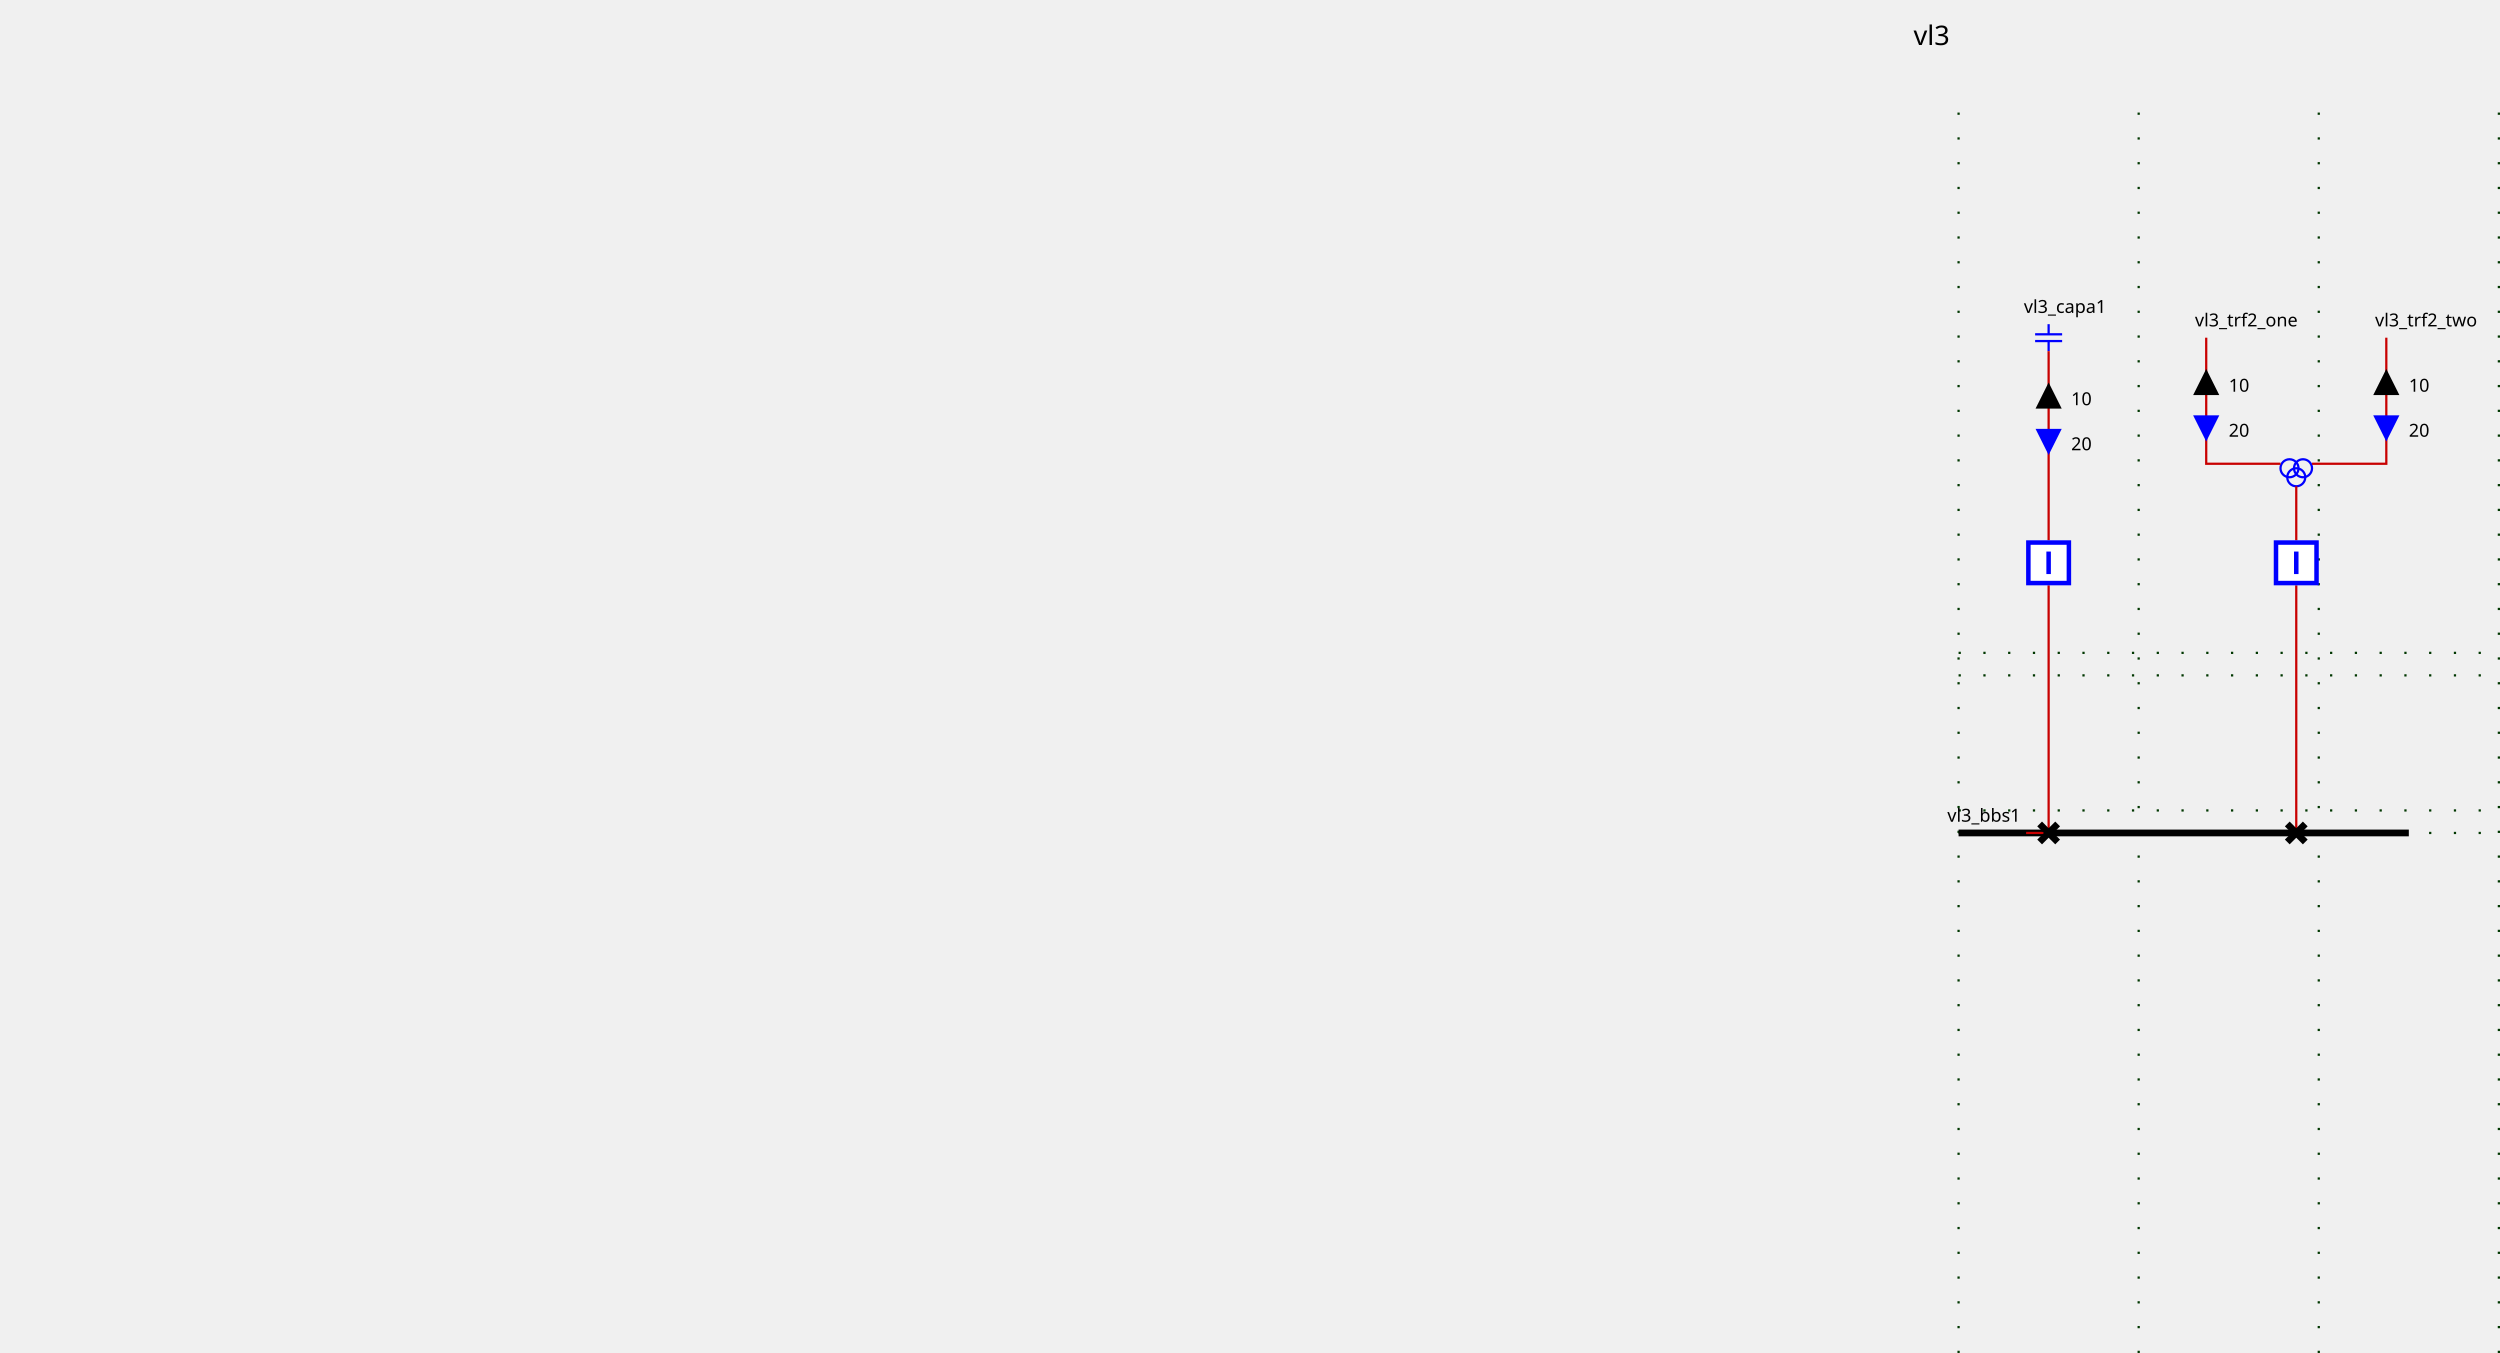
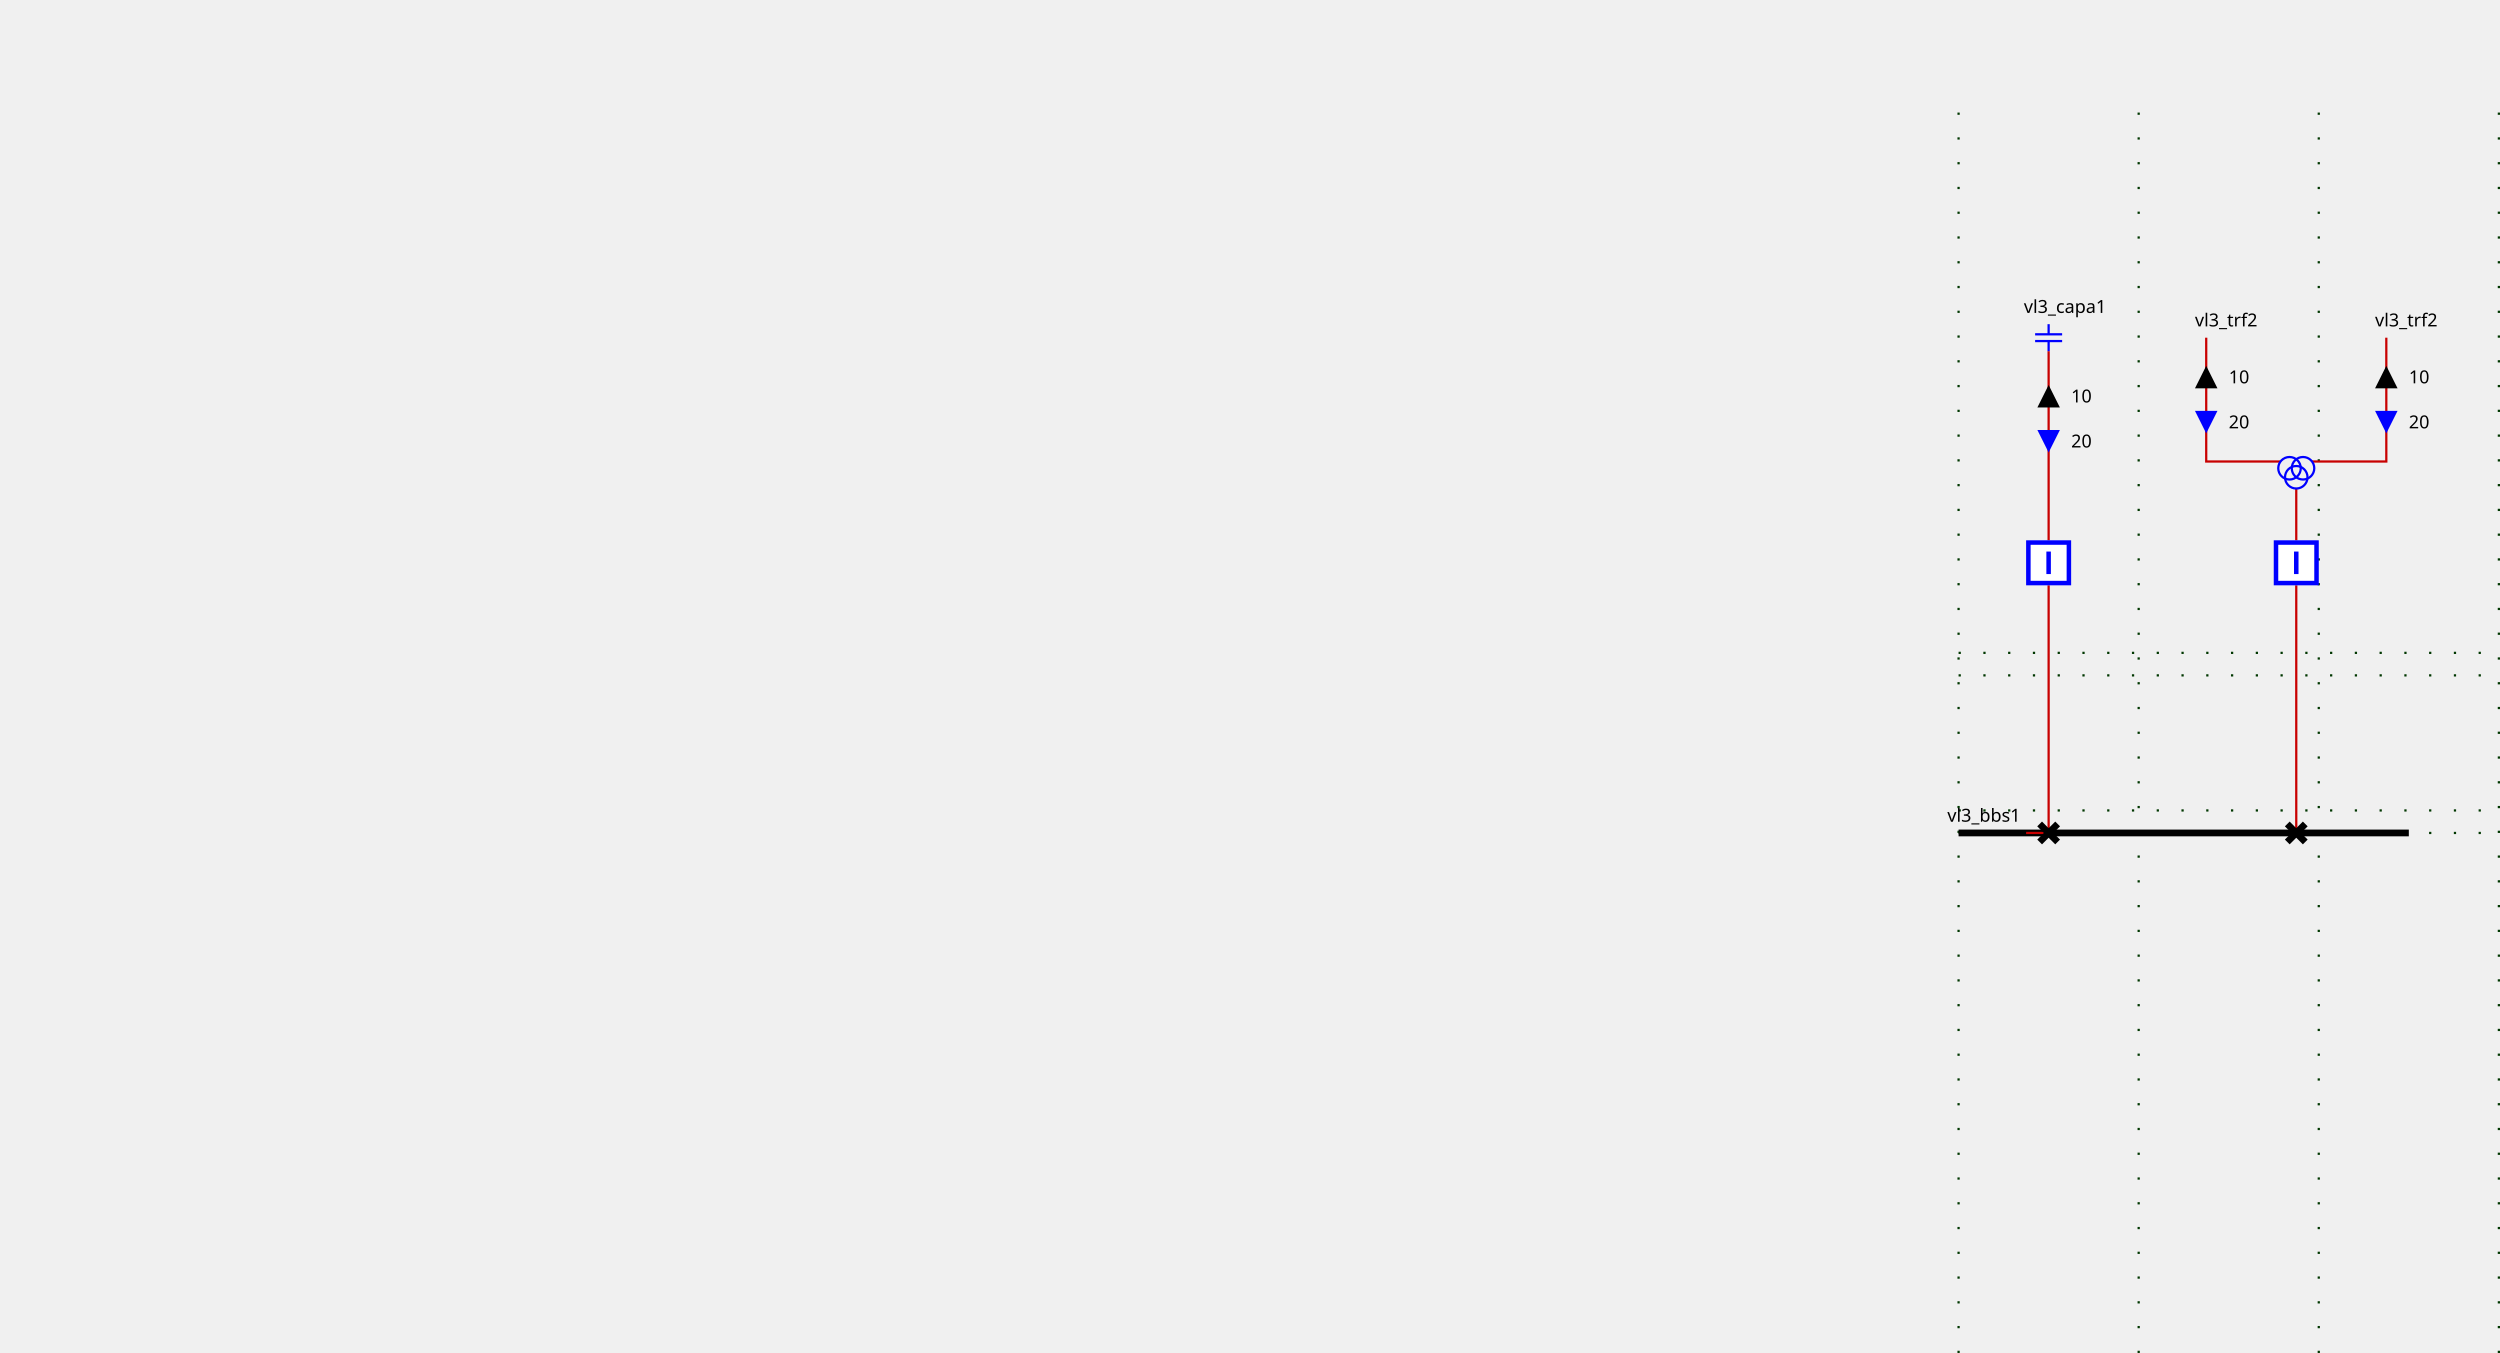
<svg xmlns="http://www.w3.org/2000/svg">
-   <style>.BUSBAR_SECTION {
-     stroke: rgb(0,0,0);
-     stroke-width: 3;
- }
+   <style>
+         
+ .sld-up .sld-arrow-down {visibility: hidden}
+ .sld-down .sld-arrow-up {visibility: hidden}
+ .sld-closed .sld-sw-open {visibility: hidden}
+ .sld-open .sld-sw-closed {visibility: hidden}
+ .sld-hidden-node {visibility: hidden}
+ polyline {fill: none}
+ .sld-top-feeder .sld-label {dominant-baseline: auto}
+ .sld-bottom-feeder .sld-label {dominant-baseline: hanging}
+ .sld-arrow-p .sld-label {dominant-baseline: middle}
+ .sld-arrow-q .sld-label {dominant-baseline: middle}
+ .sld-constant-color {stroke: blue; fill: none}
+ .sld-wire.sld-constant-color {stroke: #c80000}
+ .sld-node.sld-constant-color {stroke: none; fill: black}
+ .sld-busbreaker-connection.sld-constant-color {stroke: black}
+ .sld-busbar-section.sld-constant-color {stroke: black}
+ .sld-disconnector.sld-constant-color {stroke: black}
+ .sld-label {stroke: none; fill: black}
+ .sld-busbar-section {stroke-width: 3}
+ .sld-breaker {stroke-width: 2; fill:white}
+ .sld-disconnector {stroke-width: 3}
+ .sld-busbreaker-connection {stroke-width: 4}
+ .sld-vsc {font-size: 7.43px}
+ .sld-grid {stroke: #003700; stroke-dasharray: 1,10}
+ .sld-arrow-p {fill:black}
+ .sld-arrow-q {fill:blue}
+ .sld-label {font: 8px "Verdana"}
+ .sld-graph-label {font: 12px "Verdana"}
+ .sld-flash {stroke: none; fill: black}
+ .sld-lock {stroke: none; fill: black}

- .BREAKER {
-     stroke: rgb(0, 0, 255);
-     stroke-width: 2;
-     fill: rgb(255, 255, 255);
- }

- .DISCONNECTOR {
-     stroke: rgb(0, 0, 0);
-     stroke-width: 3
- }
- 
- .GENERATOR {
-     stroke: rgb(0, 0, 255);
-     stroke-width: 1;
-     fill: rgb(255, 255, 255);
- }
- 
- .LOAD {
-     stroke: rgb(0, 0, 255);
-     stroke-width: 1;
-     fill: rgb(255, 255, 255);
- }
- 
- .LOAD_BREAK_SWITCH {
-     stroke: rgb(0, 0, 255);
-     stroke-width: 1;
-     fill: rgb(255, 255, 255);
- }
- 
- .NODE {
-     stroke: rgb(0, 0, 0);
-     fill: rgb(0, 0, 0);
-     fill-opacity: 1;
- }
- 
- .CAPACITOR {
-     stroke: rgb(0, 0, 255);
-     stroke-width: 1;
-     fill-opacity: 0;
- }
- 
- .INDUCTOR {
-     stroke: rgb(0, 0, 255);
-     stroke-width: 1;
-     fill-opacity: 0;
- }
- 
- .STATIC_VAR_COMPENSATOR {
-     stroke: rgb(0, 0, 255);
- }
- 
- .TWO_WINDINGS_TRANSFORMER {
-     stroke: rgb(0, 0, 255);
-     fill-opacity: 0;
- }
- 
- .THREE_WINDINGS_TRANSFORMER {
-     stroke: rgb(0, 0, 255);
-     fill-opacity: 0;
- }
- 
- .VSC_CONVERTER_STATION {
-     stroke: rgb(0, 0, 255);
-     font-size: 7.431px;
-     line-height: 1.25;
-     font-family: sans-serif;
-     font-variant-ligatures: normal;
-     font-variant-caps: normal;
-     font-variant-numeric: normal;
-     font-feature-settings: normal;
-     text-align: start;
-     letter-spacing: 0px;
-     word-spacing: 0px;
-     writing-mode: lr-tb;
-     text-anchor: start;
-     stroke-miterlimit: 4;
- }
- 
- .PHASE_SHIFT_TRANSFORMER {
-     stroke: rgb(0, 0, 255);
-     stroke-linecap: butt;
-     stroke-linejoin: miter;
-     stroke-miterlimit: 4;
-     stroke-width: 1;
-     fill: rgb(255, 255, 255);
- }
- 
- .wire {
-     stroke: rgb(200,0,0);
-     stroke-width: 1;
-     fill-opacity: 0;
- }
- 
- .grid {
-     stroke: rgb(0,55,0);
-     stroke-width: 1;
-     stroke-dasharray: 1,10;
- }
- 
- .component-label {
-     fill: black;
-     color: black;
-     stroke: none;
-     fill-opacity: 1;
- }
- 
- .LINE {
-     stroke: rgb(0, 0, 255);
-     stroke-width: 1;
-     fill-opacity: 0;
- }
- .ARROW1_vl3_95_capa1_UP .arrow-up {stroke: black; fill: black; fill-opacity:1; visibility: visible;}.ARROW1_vl3_95_capa1_UP .arrow-down { stroke-opacity:0; fill-opacity:0; visibility: hidden;}.ARROW1_vl3_95_capa1_DOWN .arrow-down {stroke: black; fill: black; fill-opacity:1;  visibility: visible;}.ARROW1_vl3_95_capa1_DOWN .arrow-up { stroke-opacity:0; fill-opacity:0; visibility: hidden;}.ARROW2_vl3_95_capa1_UP .arrow-up {stroke: blue; fill: blue; fill-opacity:1; visibility: visible;}.ARROW2_vl3_95_capa1_UP .arrow-down { stroke-opacity:0; fill-opacity:0; visibility: hidden;}.ARROW2_vl3_95_capa1_DOWN .arrow-down {stroke: blue; fill: blue; fill-opacity:1;  visibility: visible;}.ARROW2_vl3_95_capa1_DOWN .arrow-up { stroke-opacity:0; fill-opacity:0; visibility: hidden;}
- .idvl3_95_bcapa1 .open { visibility: hidden;}.idvl3_95_bcapa1 .closed { visibility: visible;}
- .idvl3_95_dcapa1 .open { visibility: hidden;}.idvl3_95_dcapa1 .closed { visibility: visible;}
- .ARROW1_vl3_95_trf2_95_one_UP .arrow-up {stroke: black; fill: black; fill-opacity:1; visibility: visible;}.ARROW1_vl3_95_trf2_95_one_UP .arrow-down { stroke-opacity:0; fill-opacity:0; visibility: hidden;}.ARROW1_vl3_95_trf2_95_one_DOWN .arrow-down {stroke: black; fill: black; fill-opacity:1;  visibility: visible;}.ARROW1_vl3_95_trf2_95_one_DOWN .arrow-up { stroke-opacity:0; fill-opacity:0; visibility: hidden;}.ARROW2_vl3_95_trf2_95_one_UP .arrow-up {stroke: blue; fill: blue; fill-opacity:1; visibility: visible;}.ARROW2_vl3_95_trf2_95_one_UP .arrow-down { stroke-opacity:0; fill-opacity:0; visibility: hidden;}.ARROW2_vl3_95_trf2_95_one_DOWN .arrow-down {stroke: blue; fill: blue; fill-opacity:1;  visibility: visible;}.ARROW2_vl3_95_trf2_95_one_DOWN .arrow-up { stroke-opacity:0; fill-opacity:0; visibility: hidden;}
- .ARROW1_vl3_95_trf2_95_two_UP .arrow-up {stroke: black; fill: black; fill-opacity:1; visibility: visible;}.ARROW1_vl3_95_trf2_95_two_UP .arrow-down { stroke-opacity:0; fill-opacity:0; visibility: hidden;}.ARROW1_vl3_95_trf2_95_two_DOWN .arrow-down {stroke: black; fill: black; fill-opacity:1;  visibility: visible;}.ARROW1_vl3_95_trf2_95_two_DOWN .arrow-up { stroke-opacity:0; fill-opacity:0; visibility: hidden;}.ARROW2_vl3_95_trf2_95_two_UP .arrow-up {stroke: blue; fill: blue; fill-opacity:1; visibility: visible;}.ARROW2_vl3_95_trf2_95_two_UP .arrow-down { stroke-opacity:0; fill-opacity:0; visibility: hidden;}.ARROW2_vl3_95_trf2_95_two_DOWN .arrow-down {stroke: blue; fill: blue; fill-opacity:1;  visibility: visible;}.ARROW2_vl3_95_trf2_95_two_DOWN .arrow-up { stroke-opacity:0; fill-opacity:0; visibility: hidden;}
- .idvl3_95_btrf2 .open { visibility: hidden;}.idvl3_95_btrf2 .closed { visibility: visible;}
- .idvl3_95_dtrf2 .open { visibility: hidden;}.idvl3_95_dtrf2 .closed { visibility: visible;}
- </style>
+     </style>
  <g>
-     <g class="grid" id="GRID_vl3" transform="translate(20.0,50.0)">
-       <line y2="560.0" x1="850.0" x2="850.0" y1="0.0" />
-       <line y2="560.0" x1="930.0" x2="930.0" y1="0.0" />
-       <line y2="560.0" x1="1010.0" x2="1010.0" y1="0.0" />
-       <line y2="560.0" x1="1090.0" x2="1090.0" y1="0.0" />
-       <line y2="250.0" x1="850.0" x2="1090.0" y1="250.0" />
-       <line y2="310.0" x1="850.0" x2="1090.0" y1="310.0" />
-       <line y2="240.0" x1="850.0" x2="1090.0" y1="240.0" />
-       <line y2="320.0" x1="850.0" x2="1090.0" y1="320.0" />
+     <g class="sld-grid" id="GRID_vl3" transform="translate(20.0,50.0)">
+       <line x1="850.0" x2="850.0" y1="0.0" y2="560.0" />
+       <line x1="930.0" x2="930.0" y1="0.0" y2="560.0" />
+       <line x1="1010.0" x2="1010.0" y1="0.0" y2="560.0" />
+       <line x1="1090.0" x2="1090.0" y1="0.0" y2="560.0" />
+       <line x1="850.0" x2="1090.0" y1="250.0" y2="250.0" />
+       <line x1="850.0" x2="1090.0" y1="310.0" y2="310.0" />
+       <line x1="850.0" x2="1090.0" y1="240.0" y2="240.0" />
+       <line x1="850.0" x2="1090.0" y1="320.0" y2="320.0" />
    </g>
-     <g class="BUSBAR_SECTION idvl3_95_bbs1" id="idvl3_95_bbs1" transform="translate(870.0,370.0)">
-       <line y2="0" x1="0" x2="200.0" y1="0" />
-       <text x="-5.0" font-size="8" y="-5.0" transform="rotate(0,0,0)" font-family="Verdana" class="component-label" id="vl3_bbs1_NW_LABEL">vl3_bbs1</text>
+     <g class="sld-busbar-section sld-constant-color" id="idvl3_95_bbs1" transform="translate(870.0,370.0)">
+       <line x1="0" x2="200.0" y1="0" y2="0" />
+       <text class="sld-label" id="vl3_bbs1_NW_LABEL" transform="rotate(0,0,0)" x="-5.0" y="-5.0">vl3_bbs1</text>
    </g>
-     <g class="CAPACITOR idvl3_95_capa1" id="idvl3_95_capa1" transform="translate(904.0,144.0)">
-       <line y2="4.5" x1="6" x2="6" y1="0" />
-       <line y2="4.5" x1="0" x2="12" y1="4.5" />
-       <line y2="7.5" x1="0" x2="12" y1="7.5" />
-       <line y2="12" x1="6" x2="6" y1="7.5" />
-       <text x="-5.0" font-size="8" y="-5.0" transform="rotate(0,0,0)" font-family="Verdana" class="component-label" id="vl3_capa1__LABEL">vl3_capa1</text>
+     <g class="sld-wire sld-constant-color" id="_95_vl3_95_vl3_95_capa1_95_vl3_95_bcapa1">
+       <polyline points="910.0,156.0,910.0,240.0" />
    </g>
-     <g class="LINE idvl3_95_trf2_95_one" id="idvl3_95_trf2_95_one" transform="translate(980.0,150.0)">
-       <text x="-5.0" font-size="8" y="-5.0" transform="rotate(0,0,0)" font-family="Verdana" class="component-label" id="vl3_trf2_one__LABEL">vl3_trf2_one</text>
+     <g class="sld-arrow-p sld-up" id="_95_vl3_95_vl3_95_capa1_95_vl3_95_bcapa1_ARROW1" transform="matrix(1.0,0.0,-0.0,1.0,905.0,171.0)">
+       <polygon class="sld-arrow-down" points="0,0 10,0 5,10" />
+       <polygon class="sld-arrow-up" points="5,0 10,10 0,10" />
+       <text class="sld-label" transform="rotate(0,0,0)" x="15.0" y="5.0">10</text>
    </g>
-     <g class="LINE idvl3_95_trf2_95_two" id="idvl3_95_trf2_95_two" transform="translate(1060.0,150.0)">
-       <text x="-5.0" font-size="8" y="-5.0" transform="rotate(0,0,0)" font-family="Verdana" class="component-label" id="vl3_trf2_two__LABEL">vl3_trf2_two</text>
+     <g class="sld-arrow-q sld-down" id="_95_vl3_95_vl3_95_capa1_95_vl3_95_bcapa1_ARROW2" transform="matrix(1.0,0.0,-0.0,1.0,905.0,191.0)">
+       <polygon class="sld-arrow-down" points="0,0 10,0 5,10" />
+       <polygon class="sld-arrow-up" points="5,0 10,10 0,10" />
+       <text class="sld-label" transform="rotate(0,0,0)" x="15.0" y="5.0">20</text>
    </g>
-     <g class="THREE_WINDINGS_TRANSFORMER idFICT_95_vl3_95_vl3_95_trf2" id="idFICT_95_vl3_95_vl3_95_trf2" transform="translate(1013.0,204.0)">
-       <circle r="4" id="idFICT_95_vl3_95_vl3_95_trf2_THREE_WINDINGS_TRANSFORMER-WINDING1" cx="4" cy="4" />
-       <circle r="4" id="idFICT_95_vl3_95_vl3_95_trf2_THREE_WINDINGS_TRANSFORMER-WINDING2" cx="10" cy="4" />
-       <circle r="4" id="idFICT_95_vl3_95_vl3_95_trf2_THREE_WINDINGS_TRANSFORMER-WINDING3" cx="7" cy="8" />
+     <g class="sld-wire sld-constant-color" id="_95_vl3_95_vl3_95_bcapa1_95_vl3_95_dcapa1">
+       <polyline points="910.0,260.0,910.0,370.0" />
    </g>
-     <polyline class="wire wire_vl3" points="910.0,156.0,910.0,240.0" id="idvl3_95_Wire0" />
-     <g class="ARROW1_vl3_95_capa1_UP" id="idvl3_95_Wire0_ARROW1" transform="matrix(1.0,0.0,-0.0,1.0,905.0,171.0)">
-       <g class="arrow-up" id="idvl3_95_Wire0_ARROW1_ARROW-arrow-up">
-         <polygon points="5,0 10,10 0,10" />
-       </g>
-       <g class="arrow-down" id="idvl3_95_Wire0_ARROW1_ARROW-arrow-down">
-         <polygon points="0,0 10,0 5,10" />
-       </g>
-       <text x="15.0" font-size="8" y="9.0" class="component-label" font-family="Verdana" transform="rotate(0,0,0)">10</text>
+     <g class="sld-wire sld-constant-color" id="_95_vl3_95_vl3_95_dcapa1_95_vl3_95_bbs1">
+       <polyline points="910.0,370.0,900.0,370.0" />
    </g>
-     <g class="ARROW2_vl3_95_capa1_DOWN" id="idvl3_95_Wire0_ARROW2" transform="matrix(1.0,0.0,-0.0,1.0,905.0,191.0)">
-       <g class="arrow-up" id="idvl3_95_Wire0_ARROW2_ARROW-arrow-up">
-         <polygon points="5,0 10,10 0,10" />
-       </g>
-       <g class="arrow-down" id="idvl3_95_Wire0_ARROW2_ARROW-arrow-down">
-         <polygon points="0,0 10,0 5,10" />
-       </g>
-       <text x="15.0" font-size="8" y="9.0" class="component-label" font-family="Verdana" transform="rotate(0,0,0)">20</text>
+     <g class="sld-wire sld-constant-color" id="_95_vl3_95_vl3_95_trf2_95_one_95_FICT_95_vl3_95_vl3_95_trf2">
+       <polyline points="980.0,150.0,980.0,205.0,1013.0,205.0" />
    </g>
-     <polyline class="wire wire_vl3" points="910.0,260.0,910.0,370.0" id="idvl3_95_Wire1" />
-     <polyline class="wire wire_vl3" points="910.0,370.0,900.0,370.0" id="idvl3_95_Wire2" />
-     <polyline class="wire wire_vl3" points="980.0,150.0,980.0,206.0,1013.0,206.0" id="idvl3_95_Wire3" />
-     <g class="ARROW1_vl3_95_trf2_95_one_UP" id="idvl3_95_Wire3_ARROW1" transform="matrix(1.0,0.0,-0.0,1.0,975.0,165.0)">
-       <g class="arrow-up" id="idvl3_95_Wire3_ARROW1_ARROW-arrow-up">
-         <polygon points="5,0 10,10 0,10" />
-       </g>
-       <g class="arrow-down" id="idvl3_95_Wire3_ARROW1_ARROW-arrow-down">
-         <polygon points="0,0 10,0 5,10" />
-       </g>
-       <text x="15.0" font-size="8" y="9.0" class="component-label" font-family="Verdana" transform="rotate(0,0,0)">10</text>
+     <g class="sld-arrow-p sld-up" id="_95_vl3_95_vl3_95_trf2_95_one_95_FICT_95_vl3_95_vl3_95_trf2_ARROW1" transform="matrix(1.0,0.0,-0.0,1.0,975.0,162.5)">
+       <polygon class="sld-arrow-down" points="0,0 10,0 5,10" />
+       <polygon class="sld-arrow-up" points="5,0 10,10 0,10" />
+       <text class="sld-label" transform="rotate(0,0,0)" x="15.0" y="5.0">10</text>
    </g>
-     <g class="ARROW2_vl3_95_trf2_95_one_DOWN" id="idvl3_95_Wire3_ARROW2" transform="matrix(1.0,0.0,-0.0,1.0,975.0,185.0)">
-       <g class="arrow-up" id="idvl3_95_Wire3_ARROW2_ARROW-arrow-up">
-         <polygon points="5,0 10,10 0,10" />
-       </g>
-       <g class="arrow-down" id="idvl3_95_Wire3_ARROW2_ARROW-arrow-down">
-         <polygon points="0,0 10,0 5,10" />
-       </g>
-       <text x="15.0" font-size="8" y="9.0" class="component-label" font-family="Verdana" transform="rotate(0,0,0)">20</text>
+     <g class="sld-arrow-q sld-down" id="_95_vl3_95_vl3_95_trf2_95_one_95_FICT_95_vl3_95_vl3_95_trf2_ARROW2" transform="matrix(1.0,0.0,-0.0,1.0,975.0,182.5)">
+       <polygon class="sld-arrow-down" points="0,0 10,0 5,10" />
+       <polygon class="sld-arrow-up" points="5,0 10,10 0,10" />
+       <text class="sld-label" transform="rotate(0,0,0)" x="15.0" y="5.0">20</text>
    </g>
-     <polyline class="wire wire_vl3" points="1060.0,150.0,1060.0,206.0,1027.0,206.0" id="idvl3_95_Wire4" />
-     <g class="ARROW1_vl3_95_trf2_95_two_UP" id="idvl3_95_Wire4_ARROW1" transform="matrix(1.0,0.0,-0.0,1.0,1055.0,165.0)">
-       <g class="arrow-up" id="idvl3_95_Wire4_ARROW1_ARROW-arrow-up">
-         <polygon points="5,0 10,10 0,10" />
-       </g>
-       <g class="arrow-down" id="idvl3_95_Wire4_ARROW1_ARROW-arrow-down">
-         <polygon points="0,0 10,0 5,10" />
-       </g>
-       <text x="15.0" font-size="8" y="9.0" class="component-label" font-family="Verdana" transform="rotate(0,0,0)">10</text>
+     <g class="sld-wire sld-constant-color" id="_95_vl3_95_vl3_95_trf2_95_two_95_FICT_95_vl3_95_vl3_95_trf2">
+       <polyline points="1060.0,150.0,1060.0,205.0,1027.0,205.0" />
    </g>
-     <g class="ARROW2_vl3_95_trf2_95_two_DOWN" id="idvl3_95_Wire4_ARROW2" transform="matrix(1.0,0.0,-0.0,1.0,1055.0,185.0)">
-       <g class="arrow-up" id="idvl3_95_Wire4_ARROW2_ARROW-arrow-up">
-         <polygon points="5,0 10,10 0,10" />
-       </g>
-       <g class="arrow-down" id="idvl3_95_Wire4_ARROW2_ARROW-arrow-down">
-         <polygon points="0,0 10,0 5,10" />
-       </g>
-       <text x="15.0" font-size="8" y="9.0" class="component-label" font-family="Verdana" transform="rotate(0,0,0)">20</text>
+     <g class="sld-arrow-p sld-up" id="_95_vl3_95_vl3_95_trf2_95_two_95_FICT_95_vl3_95_vl3_95_trf2_ARROW1" transform="matrix(1.0,0.0,-0.0,1.0,1055.0,162.5)">
+       <polygon class="sld-arrow-down" points="0,0 10,0 5,10" />
+       <polygon class="sld-arrow-up" points="5,0 10,10 0,10" />
+       <text class="sld-label" transform="rotate(0,0,0)" x="15.0" y="5.0">10</text>
    </g>
-     <polyline class="wire wire_vl3" points="1020.0,216.0,1020.0,240.0" id="idvl3_95_Wire5" />
-     <polyline class="wire wire_vl3" points="1020.0,260.0,1020.0,370.0" id="idvl3_95_Wire6" />
-     <polyline class="wire wire_vl3" points="1020.0,370.0,1020.0,370.0" id="idvl3_95_Wire7" />
-     <g class="BREAKER idvl3_95_bcapa1" id="idvl3_95_bcapa1" transform="translate(900.0,240.0)">
-       <g class="closed" id="idvl3_95_bcapa1_BREAKER-closed">
-         <rect x="1" width="18" y="1" height="18" />
-         <line y2="15" x1="10" x2="10" y1="5" />
-       </g>
-       <g class="open" id="idvl3_95_bcapa1_BREAKER-open">
-         <rect x="1" width="18" y="1" height="18" />
-         <line y2="10" x1="5" x2="15" y1="10" />
-       </g>
+     <g class="sld-arrow-q sld-down" id="_95_vl3_95_vl3_95_trf2_95_two_95_FICT_95_vl3_95_vl3_95_trf2_ARROW2" transform="matrix(1.0,0.0,-0.0,1.0,1055.0,182.5)">
+       <polygon class="sld-arrow-down" points="0,0 10,0 5,10" />
+       <polygon class="sld-arrow-up" points="5,0 10,10 0,10" />
+       <text class="sld-label" transform="rotate(0,0,0)" x="15.0" y="5.0">20</text>
    </g>
-     <g class="DISCONNECTOR idvl3_95_dcapa1" id="idvl3_95_dcapa1" transform="translate(906.0,366.0)">
-       <g class="closed" id="idvl3_95_dcapa1_DISCONNECTOR-closed">
-         <line y2="8" x1="0" x2="8" y1="0" />
-         <line y2="8" x1="8" x2="0" y1="0" />
-       </g>
-       <g class="open" id="idvl3_95_dcapa1_DISCONNECTOR-open">
-         <line y2="8" x1="8" x2="0" y1="0" />
-       </g>
+     <g class="sld-wire sld-constant-color" id="_95_vl3_95_FICT_95_vl3_95_vl3_95_trf2_95_vl3_95_btrf2">
+       <polyline points="1020.0,217.0,1020.0,240.0" />
    </g>
-     <g class="BREAKER idvl3_95_btrf2" id="idvl3_95_btrf2" transform="translate(1010.0,240.0)">
-       <g class="closed" id="idvl3_95_btrf2_BREAKER-closed">
-         <rect x="1" width="18" y="1" height="18" />
-         <line y2="15" x1="10" x2="10" y1="5" />
-       </g>
-       <g class="open" id="idvl3_95_btrf2_BREAKER-open">
-         <rect x="1" width="18" y="1" height="18" />
-         <line y2="10" x1="5" x2="15" y1="10" />
-       </g>
+     <g class="sld-wire sld-constant-color" id="_95_vl3_95_vl3_95_btrf2_95_vl3_95_dtrf2">
+       <polyline points="1020.0,260.0,1020.0,370.0" />
    </g>
-     <g class="DISCONNECTOR idvl3_95_dtrf2" id="idvl3_95_dtrf2" transform="translate(1016.0,366.0)">
-       <g class="closed" id="idvl3_95_dtrf2_DISCONNECTOR-closed">
-         <line y2="8" x1="0" x2="8" y1="0" />
-         <line y2="8" x1="8" x2="0" y1="0" />
-       </g>
-       <g class="open" id="idvl3_95_dtrf2_DISCONNECTOR-open">
-         <line y2="8" x1="8" x2="0" y1="0" />
-       </g>
+     <g class="sld-wire sld-constant-color" id="_95_vl3_95_vl3_95_dtrf2_95_vl3_95_bbs1">
+       <polyline points="1020.0,370.0,1020.0,370.0" />
    </g>
-     <g id="LABEL_VL_vl3">
-       <text x="850.0" font-size="12" y="20.0" class="component-label" font-family="Verdana" transform="rotate(0,0,0)">vl3</text>
+     <g class="sld-capacitor sld-constant-color" id="idvl3_95_capa1" transform="translate(904.0,144.0)">
+       <line x1="6" x2="6" y1="0" y2="4.5" />
+       <line x1="0" x2="12" y1="4.5" y2="4.5" />
+       <line x1="0" x2="12" y1="7.5" y2="7.5" />
+       <line x1="6" x2="6" y1="7.5" y2="12" />
+       <text class="sld-label" id="vl3_capa1__LABEL" transform="rotate(0,0,0)" x="-5.0" y="-5.0">vl3_capa1</text>
+     </g>
+     <g class="sld-breaker sld-constant-color sld-closed" id="idvl3_95_bcapa1" transform="translate(900.0,240.0)">
+       <path class="sld-sw-closed" d="M1,1 V19 H19 V1z M10,5 V15" />
+       <path class="sld-sw-open" d="M1,1 V19 H19 V1z M5,10 H15" />
+     </g>
+     <g class="sld-disconnector sld-constant-color sld-closed" id="idvl3_95_dcapa1" transform="translate(906.0,366.0)">
+       <path class="sld-sw-closed" d="M0,0 8,8 M8,0 0,8" />
+       <path class="sld-sw-open" d="M8,0 0,8" />
+     </g>
+     <g class="sld-constant-color" id="idvl3_95_trf2_95_one" transform="translate(980.0,150.0)">
+       <text class="sld-label" id="vl3_trf2_one__LABEL" transform="rotate(0,0,0)" x="-5.0" y="-5.0">vl3_trf2</text>
+     </g>
+     <g class="sld-constant-color" id="idvl3_95_trf2_95_two" transform="translate(1060.0,150.0)">
+       <text class="sld-label" id="vl3_trf2_two__LABEL" transform="rotate(0,0,0)" x="-5.0" y="-5.0">vl3_trf2</text>
+     </g>
+     <g class="sld-three-wt sld-constant-color" id="idFICT_95_vl3_95_vl3_95_trf2" transform="translate(1012.0,203.0)">
+       <circle cx="5" cy="5" r="5" />
+       <circle cx="11" cy="5" r="5" />
+       <circle cx="8" cy="9" r="5" />
+     </g>
+     <g class="sld-breaker sld-constant-color sld-closed" id="idvl3_95_btrf2" transform="translate(1010.0,240.0)">
+       <path class="sld-sw-closed" d="M1,1 V19 H19 V1z M10,5 V15" />
+       <path class="sld-sw-open" d="M1,1 V19 H19 V1z M5,10 H15" />
+     </g>
+     <g class="sld-disconnector sld-constant-color sld-closed" id="idvl3_95_dtrf2" transform="translate(1016.0,366.0)">
+       <path class="sld-sw-closed" d="M0,0 8,8 M8,0 0,8" />
+       <path class="sld-sw-open" d="M8,0 0,8" />
    </g>
  </g>
</svg>
